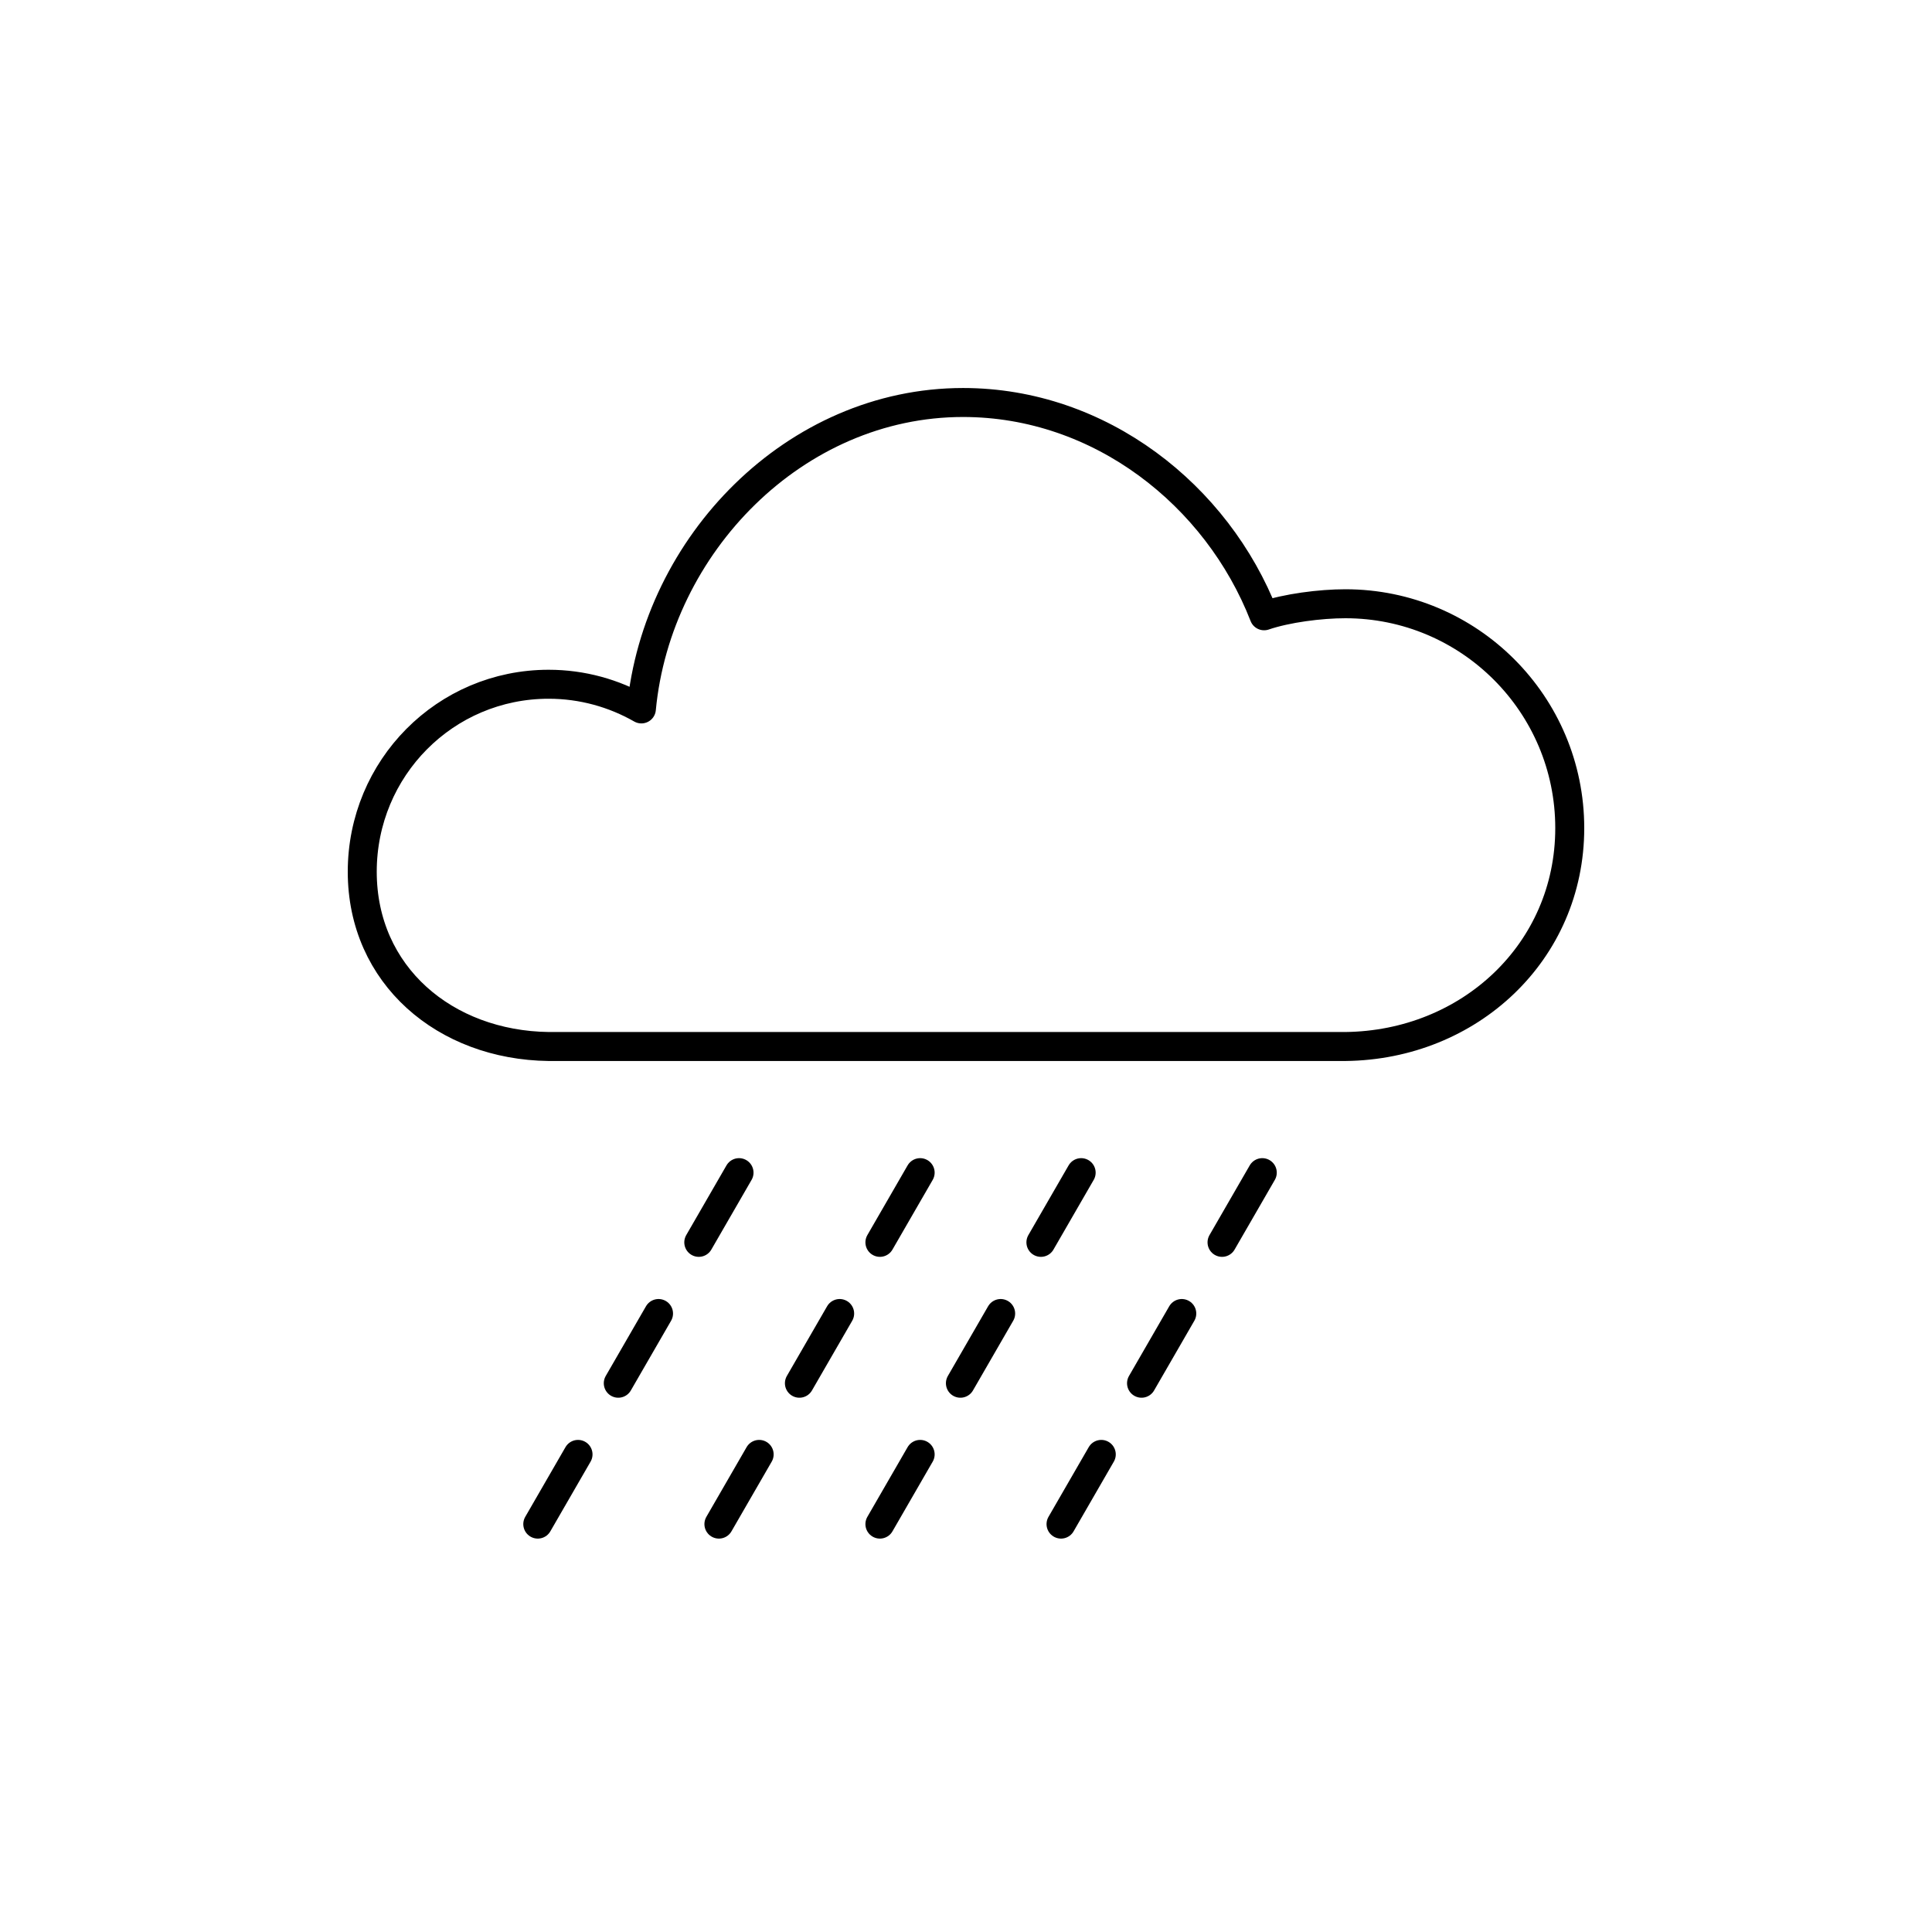
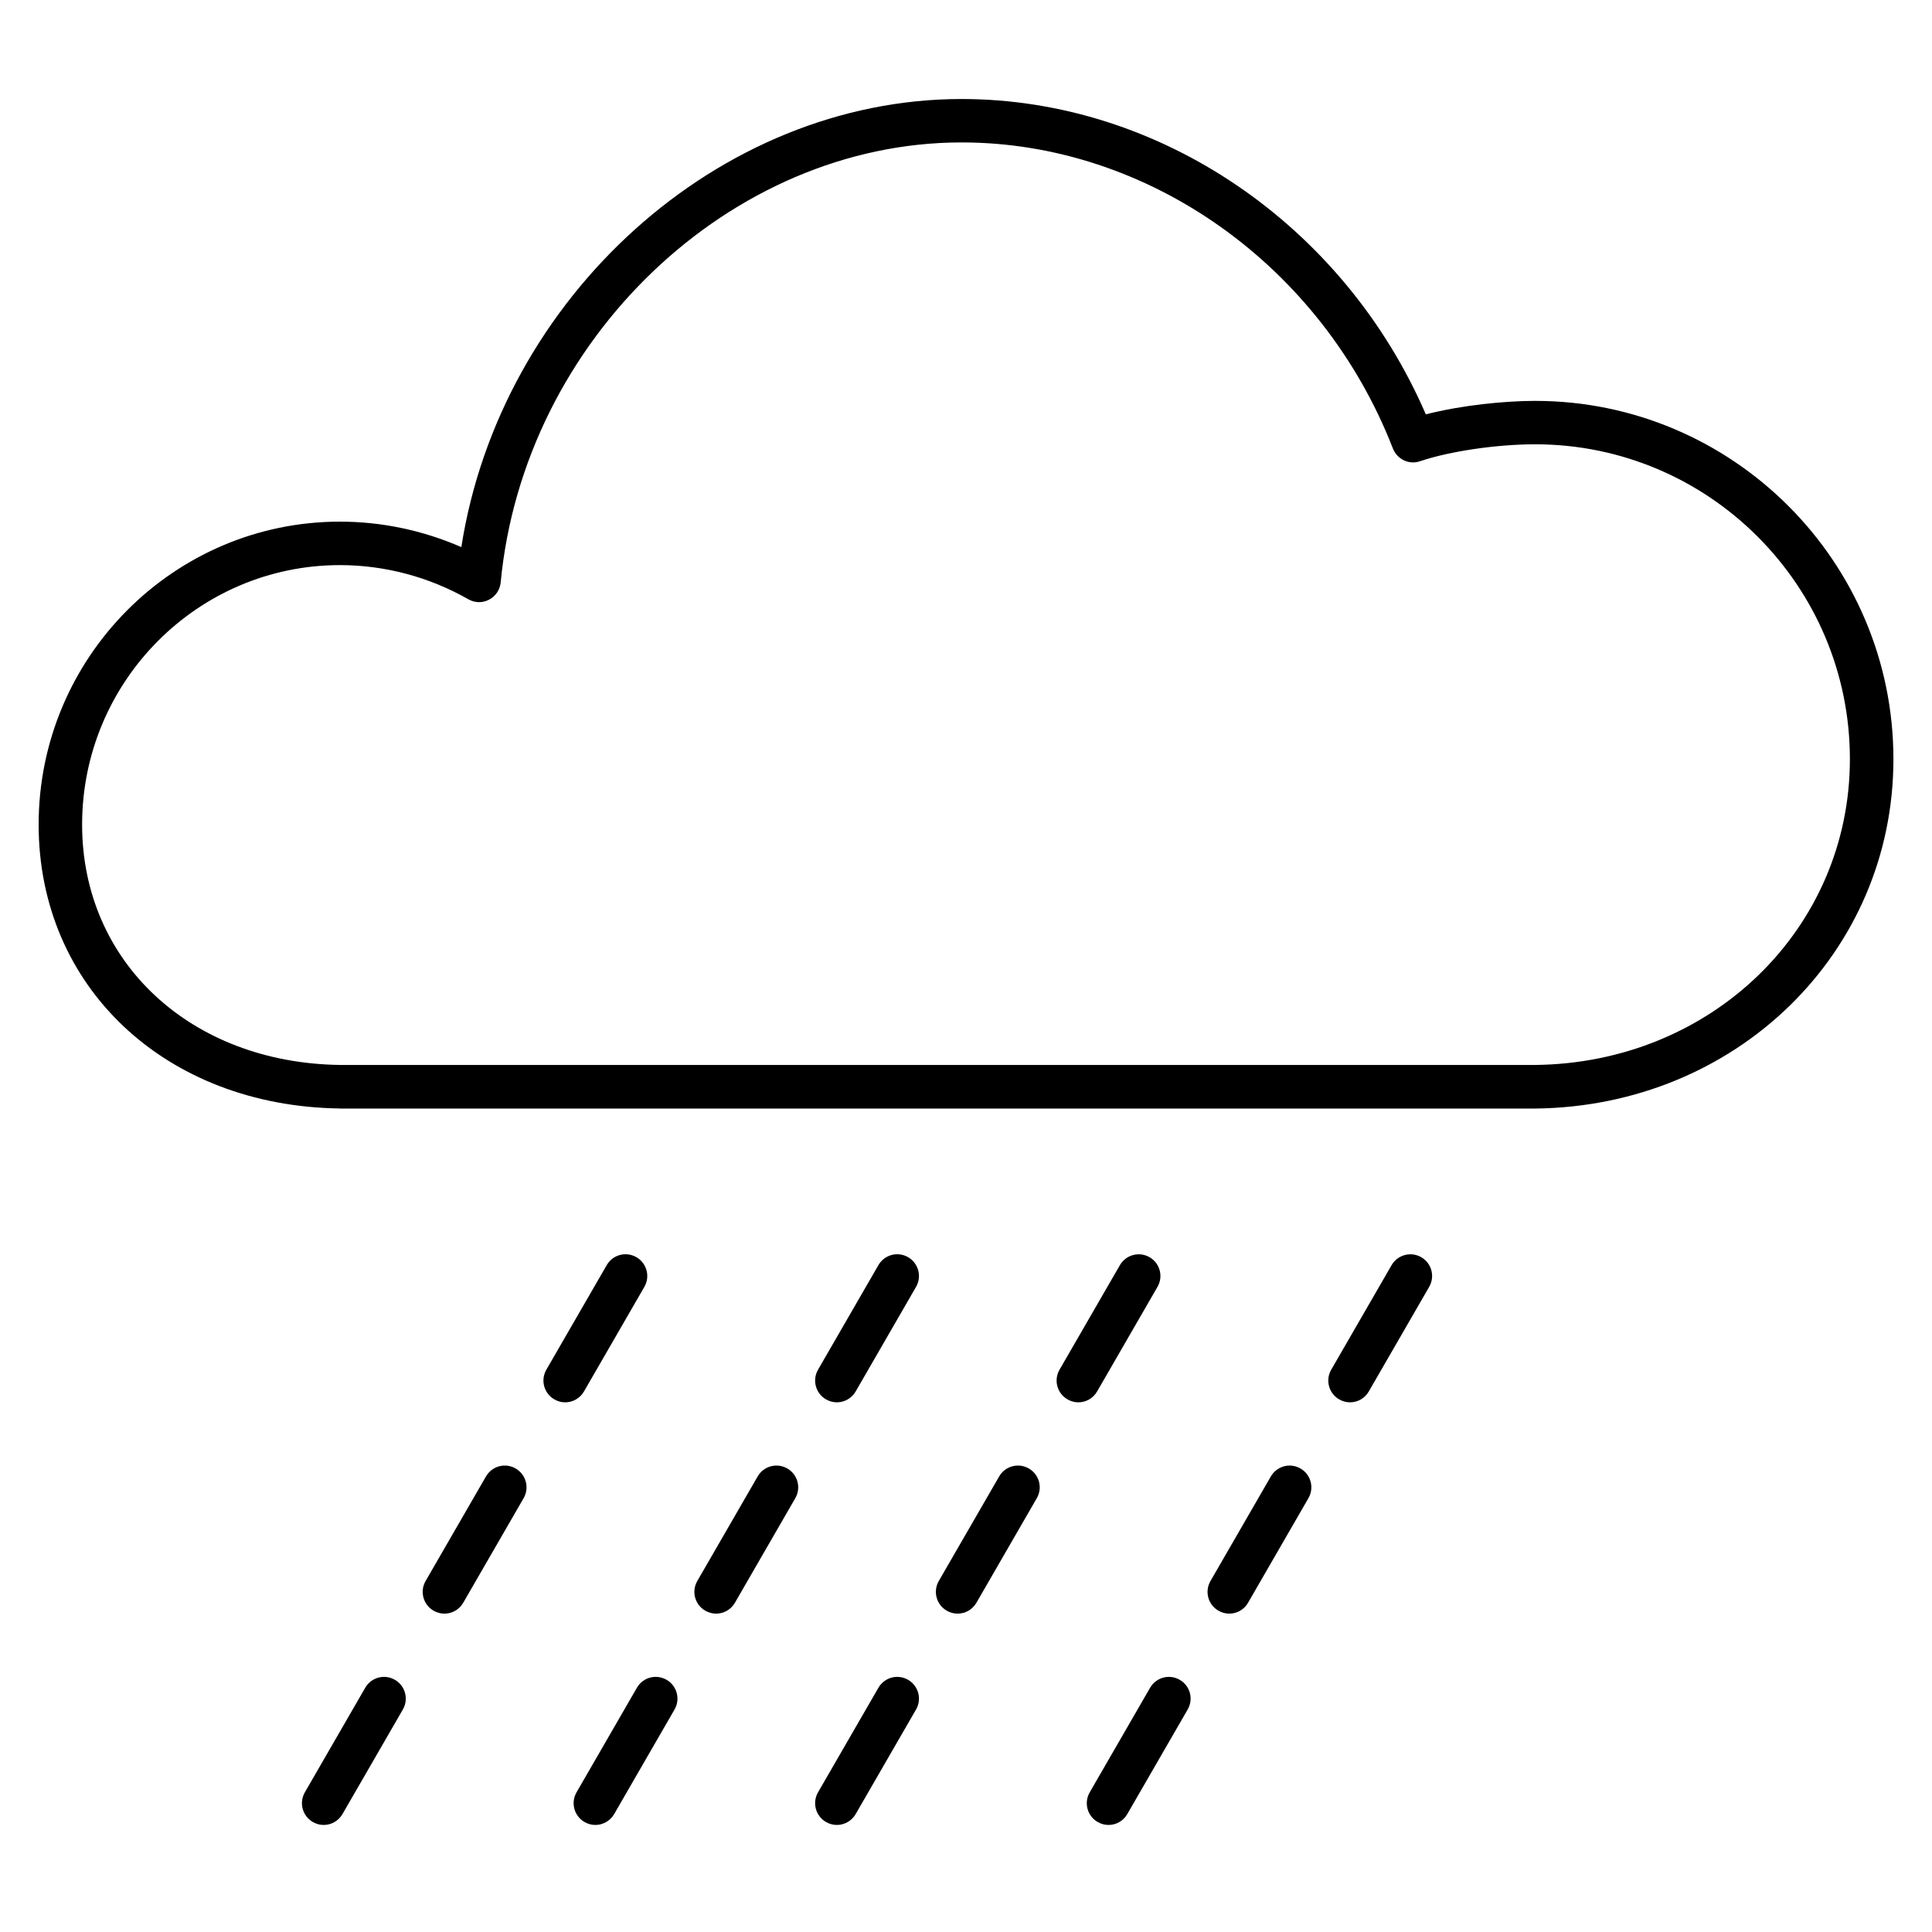
- <svg xmlns="http://www.w3.org/2000/svg" version="1.1" x="0px" y="0px" viewBox="0 0 48 48" style="enable-background:new 0 0 48 48;" xml:space="preserve">
-   <g id="rainy_heavy">
-     <path id="rainy_heavy_1_" style="fill:none;stroke:#000000;stroke-width:0.72;stroke-linecap:round;stroke-linejoin:round;stroke-miterlimit:10;" d="   M19.861,34.366l1-1.732 M17.361,30.866l1-1.732 M13.361,37.866l1-1.732 M28.361,34.366l1-1.732 M15.361,34.366l1-1.732    M23.861,34.366l1-1.732 M25.861,30.866l1-1.732 M21.861,30.866l1-1.732 M30.361,30.866l1-1.732 M21.861,37.866l1-1.732    M17.861,37.866l1-1.732 M26.361,37.866l1-1.732 M33.426,15c-0.627,0-1.458,0.108-2.02,0.299C30.24,12.304,27.335,10,23.927,10   c-4.177,0-7.606,3.537-7.992,7.613C15.254,17.225,14.469,17,13.631,17C11.058,17,9,19.086,9,21.658   c0,2.573,2.058,4.309,4.631,4.342h19.795C36.504,25.967,39,23.652,39,20.574S36.504,15,33.426,15z" />
-   </g>
-   <g id="Layer_1">
- </g>
+ <svg xmlns="http://www.w3.org/2000/svg" version="1.1" id="Layer_1" x="0px" y="0px" viewBox="0 0 32 32" style="enable-background:new 0 0 32 32;" xml:space="preserve">
+   <path id="rainy--heavy_1_" d="M18.361,30.227c-0.062,0-0.123-0.016-0.18-0.049c-0.173-0.1-0.231-0.319-0.132-0.491l1-1.732  c0.1-0.174,0.322-0.231,0.491-0.132c0.173,0.1,0.231,0.319,0.132,0.491l-1,1.732C18.606,30.162,18.485,30.227,18.361,30.227z   M13.861,30.227c-0.061,0-0.123-0.016-0.18-0.049c-0.172-0.1-0.231-0.319-0.132-0.491l1-1.732c0.1-0.173,0.319-0.232,0.492-0.132  c0.172,0.1,0.231,0.319,0.132,0.491l-1,1.732C14.106,30.162,13.985,30.227,13.861,30.227z M9.861,30.227  c-0.061,0-0.123-0.016-0.18-0.049c-0.172-0.1-0.231-0.319-0.132-0.491l1-1.732c0.099-0.173,0.319-0.232,0.492-0.132  c0.172,0.1,0.231,0.319,0.132,0.491l-1,1.732C10.106,30.162,9.985,30.227,9.861,30.227z M5.361,30.227  c-0.061,0-0.123-0.016-0.18-0.049c-0.172-0.1-0.231-0.319-0.132-0.491l1-1.732c0.1-0.173,0.318-0.232,0.492-0.132  c0.172,0.1,0.231,0.319,0.132,0.491l-1,1.732C5.606,30.162,5.485,30.227,5.361,30.227z M20.361,26.727  c-0.062,0-0.123-0.016-0.18-0.049c-0.173-0.1-0.231-0.319-0.132-0.491l1-1.732c0.1-0.174,0.321-0.231,0.491-0.132  c0.173,0.1,0.231,0.319,0.132,0.491l-1,1.732C20.606,26.662,20.485,26.727,20.361,26.727z M15.861,26.727  c-0.061,0-0.123-0.016-0.18-0.049c-0.172-0.1-0.231-0.319-0.132-0.491l1-1.732c0.099-0.173,0.32-0.232,0.492-0.132  c0.173,0.1,0.231,0.319,0.132,0.491l-1,1.732C16.106,26.662,15.985,26.727,15.861,26.727z M11.861,26.727  c-0.061,0-0.123-0.016-0.18-0.049c-0.172-0.1-0.231-0.319-0.132-0.491l1-1.732c0.1-0.173,0.318-0.232,0.492-0.132  c0.172,0.1,0.231,0.319,0.132,0.491l-1,1.732C12.106,26.662,11.985,26.727,11.861,26.727z M7.361,26.727  c-0.061,0-0.123-0.016-0.18-0.049c-0.172-0.1-0.231-0.319-0.132-0.491l1-1.732c0.1-0.173,0.319-0.232,0.492-0.132  c0.172,0.1,0.231,0.319,0.132,0.491l-1,1.732C7.606,26.662,7.485,26.727,7.361,26.727z M22.361,23.227  c-0.062,0-0.123-0.016-0.18-0.049c-0.173-0.1-0.231-0.319-0.132-0.491l1-1.732c0.1-0.173,0.321-0.23,0.491-0.132  c0.173,0.1,0.231,0.319,0.132,0.491l-1,1.732C22.606,23.162,22.485,23.227,22.361,23.227z M17.861,23.227  c-0.062,0-0.123-0.016-0.18-0.049c-0.173-0.1-0.231-0.319-0.132-0.491l1-1.732c0.1-0.173,0.321-0.23,0.491-0.132  c0.173,0.1,0.231,0.319,0.132,0.491l-1,1.732C18.106,23.162,17.985,23.227,17.861,23.227z M13.861,23.227  c-0.061,0-0.123-0.016-0.18-0.049c-0.172-0.1-0.231-0.319-0.132-0.491l1-1.732c0.1-0.173,0.319-0.232,0.492-0.132  c0.172,0.1,0.231,0.319,0.132,0.491l-1,1.732C14.106,23.162,13.985,23.227,13.861,23.227z M9.361,23.227  c-0.061,0-0.123-0.016-0.18-0.049c-0.172-0.1-0.231-0.319-0.132-0.491l1-1.732c0.1-0.173,0.318-0.232,0.492-0.132  c0.172,0.1,0.231,0.319,0.132,0.491l-1,1.732C9.606,23.162,9.485,23.227,9.361,23.227z M5.631,18.36  c-2.894-0.038-4.991-2.015-4.991-4.702c0-2.767,2.239-5.018,4.991-5.018c0.691,0,1.377,0.145,2.01,0.422  c0.647-4.138,4.261-7.422,8.286-7.422c3.281,0,6.332,2.085,7.689,5.223c0.599-0.153,1.309-0.223,1.811-0.223  c3.271,0,5.934,2.662,5.934,5.934c0,3.209-2.604,5.75-5.93,5.787h-19.8V18.36z M5.631,9.36c-2.355,0-4.271,1.928-4.271,4.298  c0,2.275,1.798,3.95,4.276,3.981h19.791c2.922-0.031,5.213-2.256,5.213-5.066c0-2.875-2.338-5.214-5.213-5.214  c-0.636,0-1.419,0.115-1.905,0.28c-0.183,0.064-0.38-0.031-0.451-0.21c-1.18-3.032-4.051-5.07-7.144-5.07  c-3.829,0-7.253,3.269-7.634,7.287c-0.012,0.123-0.084,0.23-0.192,0.286C7.993,9.99,7.863,9.987,7.756,9.925  C7.108,9.556,6.373,9.36,5.631,9.36z" />
+   <rect id="_Transparent_Rectangle" style="fill:none;" width="32" height="32" />
</svg>
